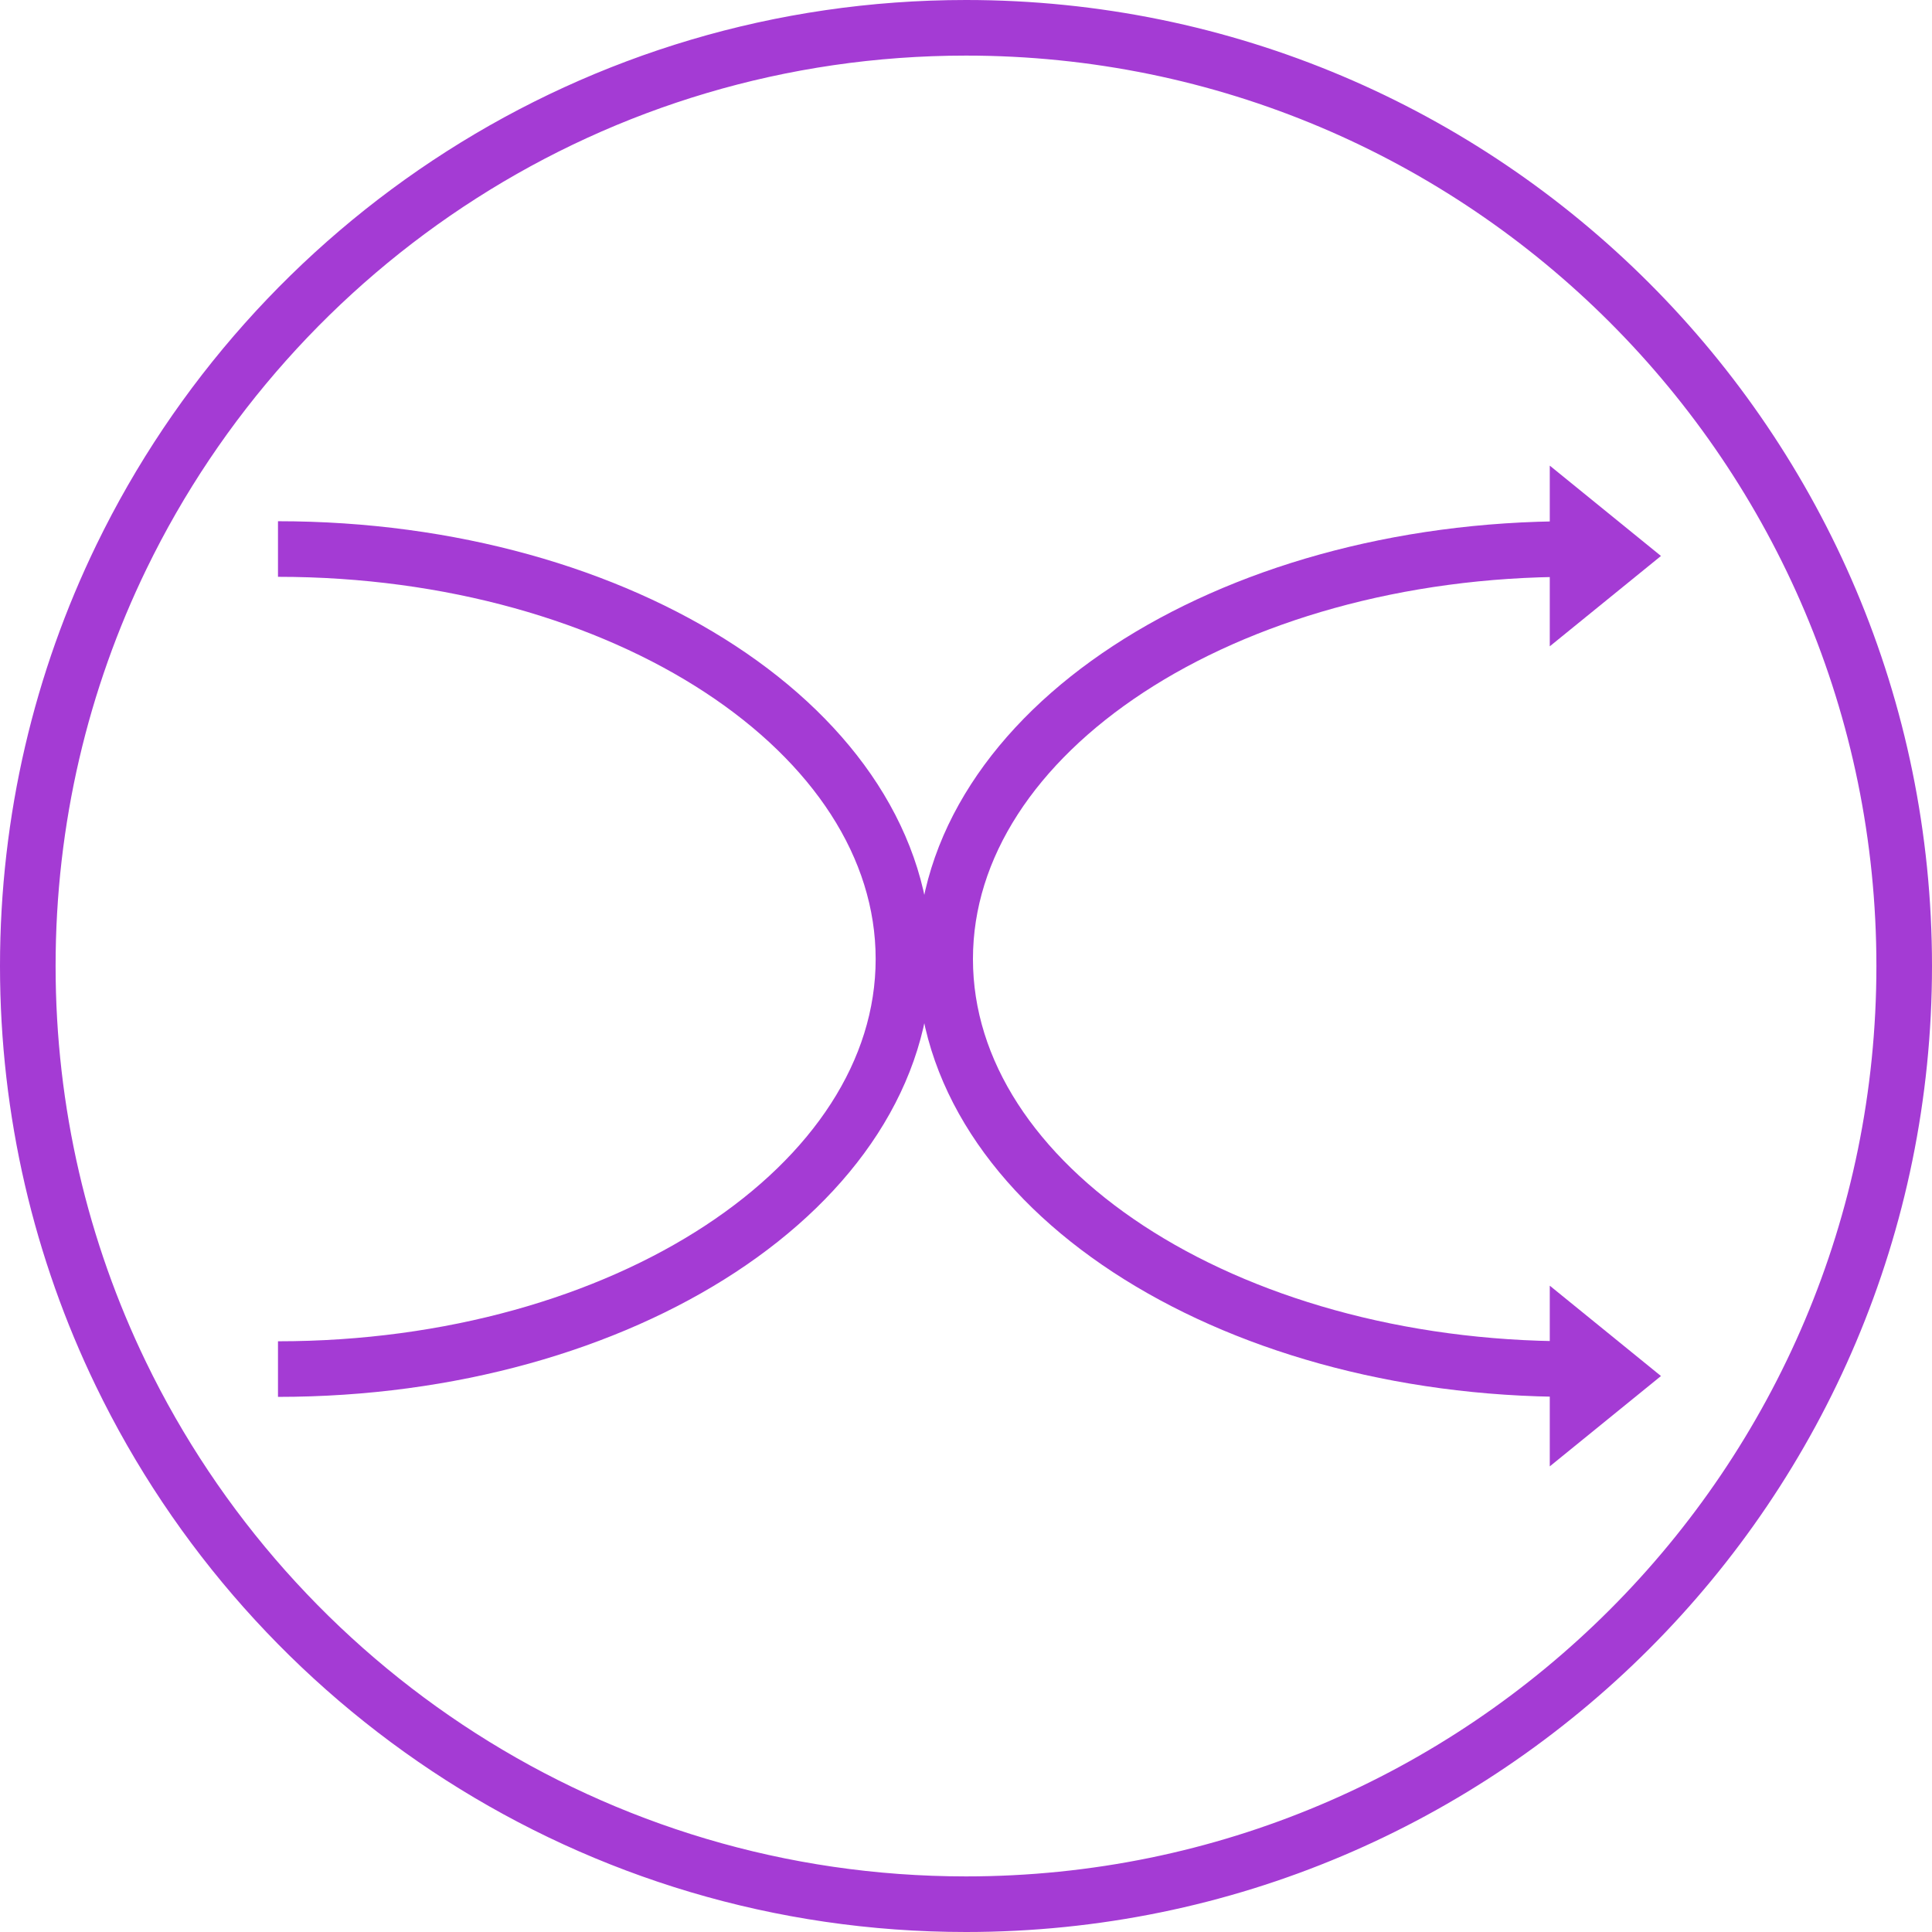
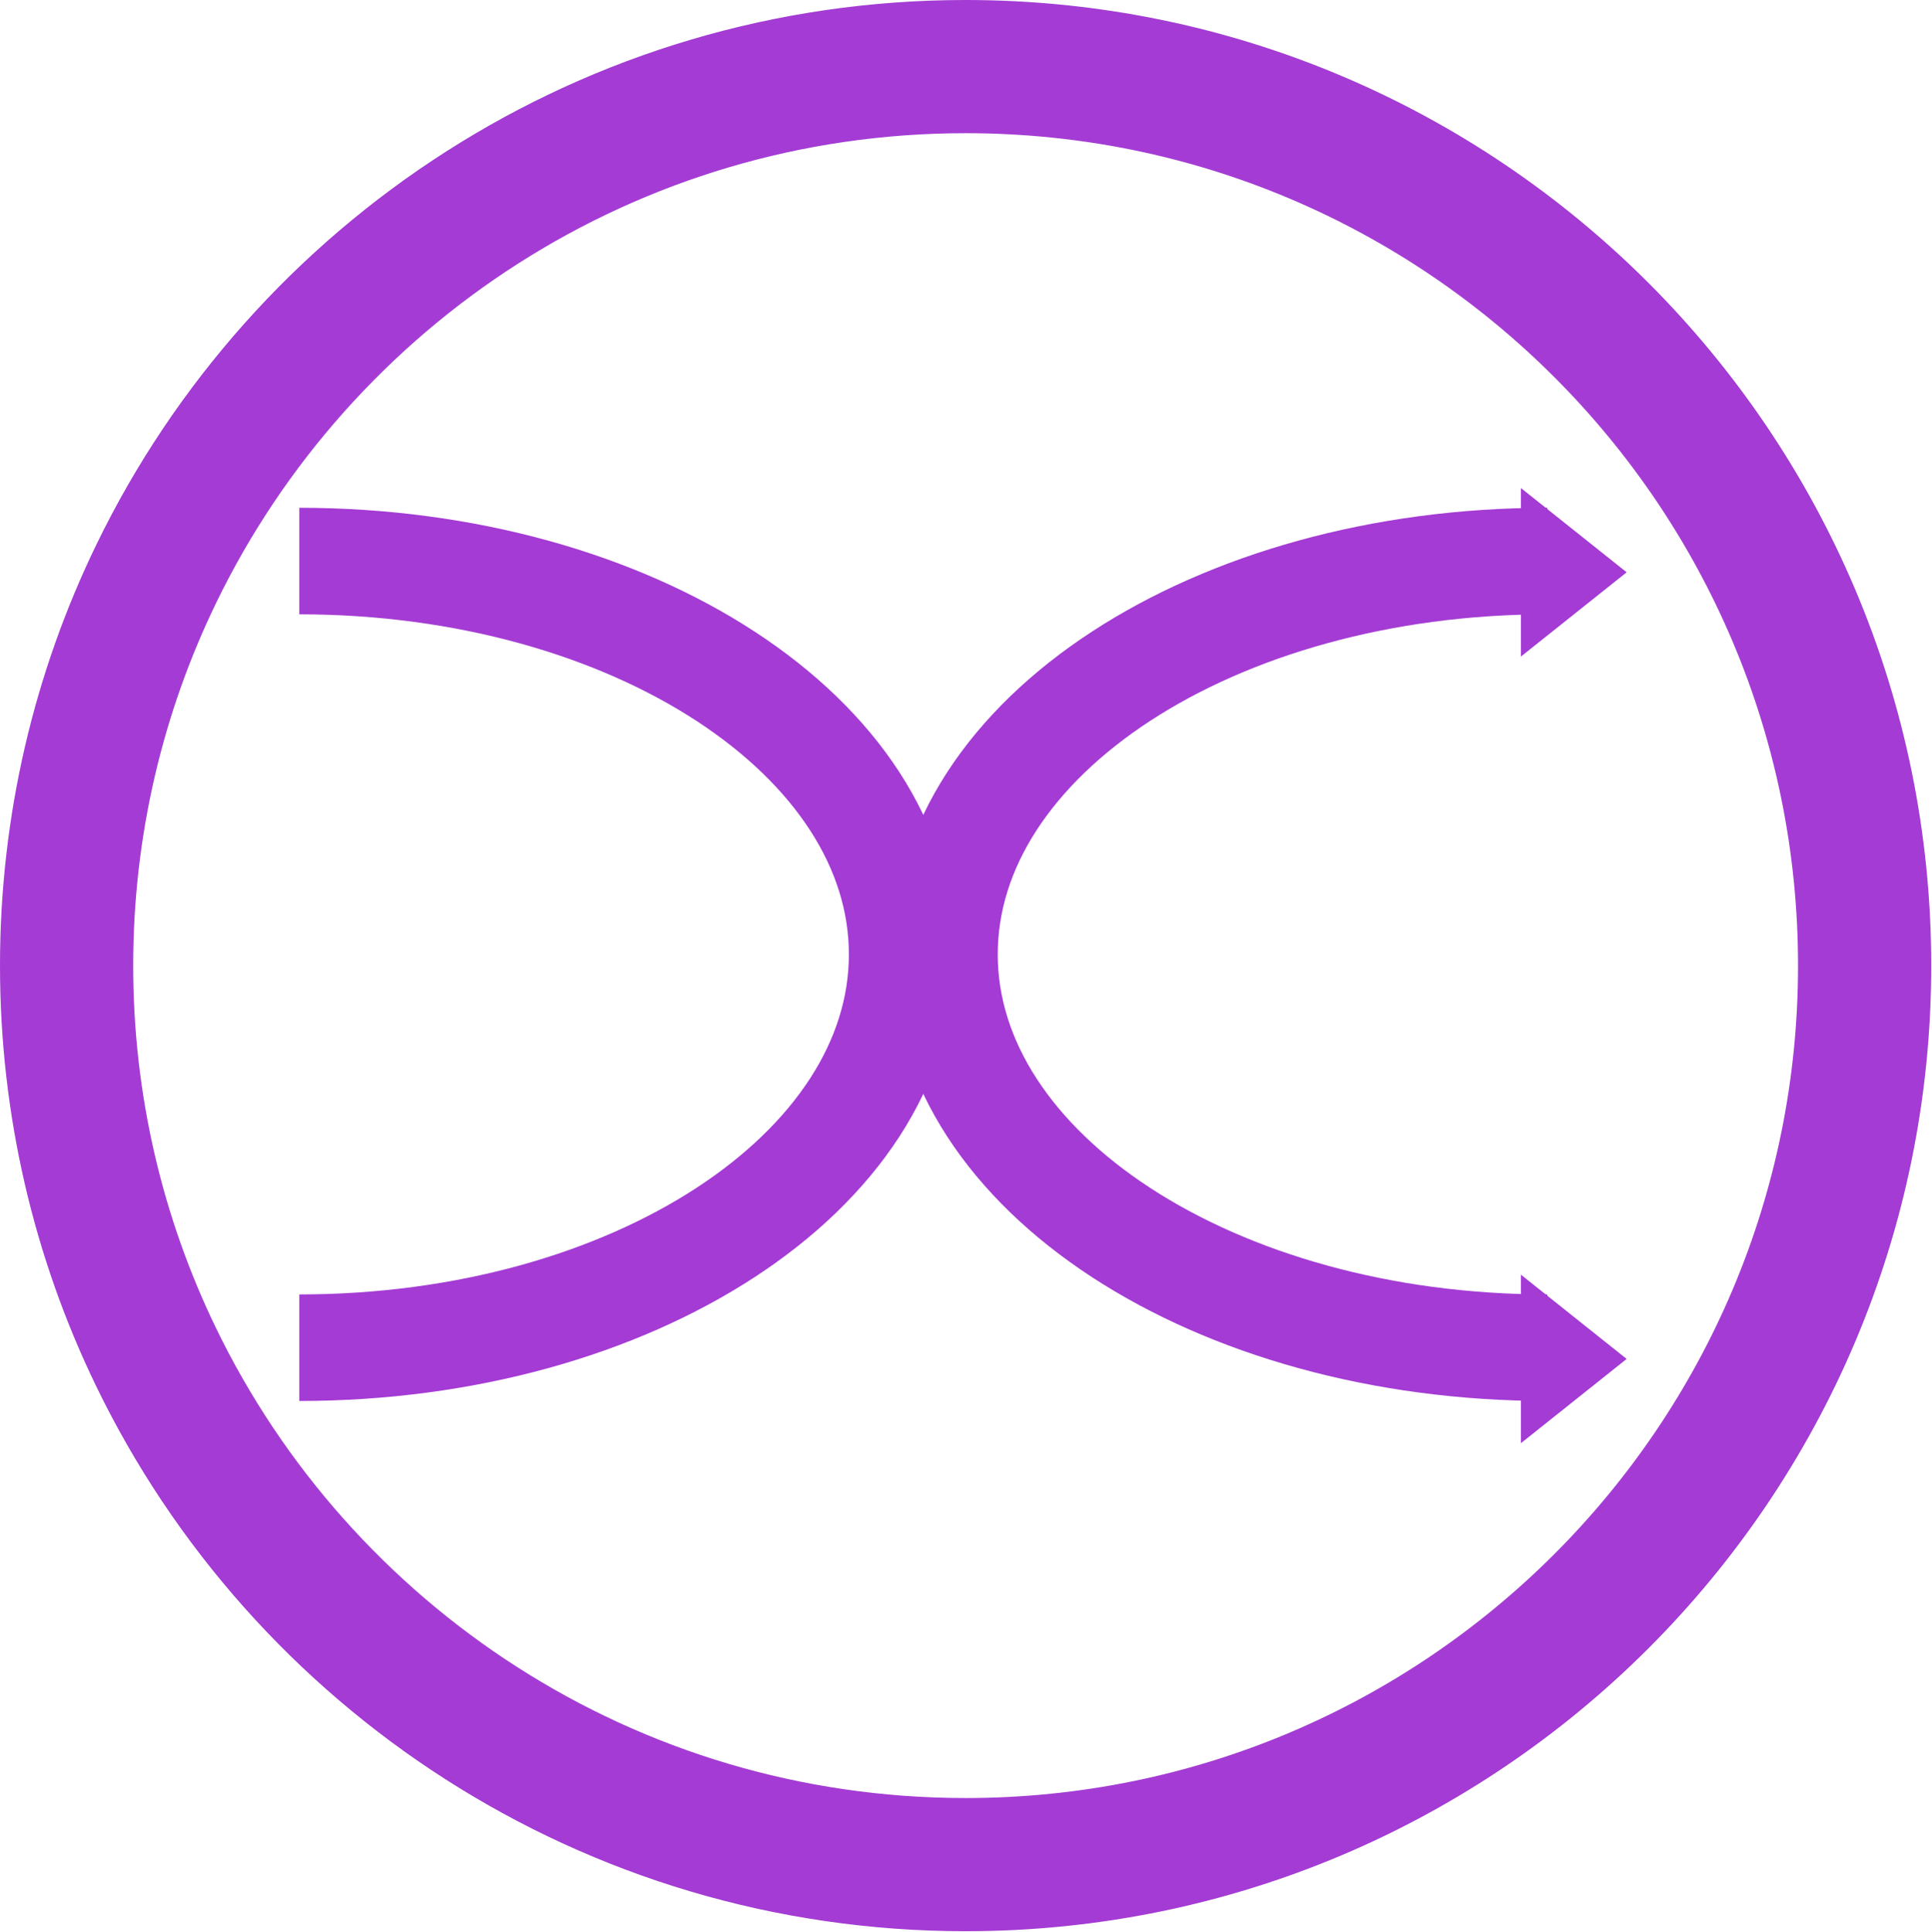
- <svg xmlns="http://www.w3.org/2000/svg" width="139px" height="139px" viewBox="0 0 139 139" version="1.1">
+ <svg xmlns="http://www.w3.org/2000/svg" width="145px" height="145px" viewBox="0 0 145 145" version="1.1">
  <g id="页面-1" stroke="none" stroke-width="1" fill="none" fill-rule="evenodd">
-     <g id="LOGO1" transform="translate(-226, -38)">
-       <g id="编组" transform="translate(228, 40)">
-         <path d="M18,96.5 C42.853,96.5 63,83.292 63,67 C63,50.708 42.853,37.5 18,37.5" id="路径" stroke="#A43BD4" stroke-width="4" />
-         <path d="M66,96.5 C90.853,96.5 111,83.292 111,67 C111,50.708 90.853,37.5 66,37.5" id="路径" stroke="#A43BD4" stroke-width="4" transform="translate(88.5, 67) scale(-1, 1) translate(-88.5, -67) " />
-         <polygon id="三角形" fill="#A43BD4" transform="translate(113.5, 38) rotate(90) translate(-113.5, -38) " points="113.5 34 120 42 107 42" />
-         <polygon id="三角形" fill="#A43BD4" transform="translate(113.5, 97) rotate(90) translate(-113.5, -97) " points="113.5 93 120 101 107 101" />
-         <path d="M67.5,135 C104.779,135 135,104.779 135,67.5 C135,30.221 104.779,0 67.5,0 C40.776,0 17.679,15.53 6.742,38.058 C2.423,46.956 0,56.945 0,67.5 C0,78.017 2.405,87.973 6.696,96.846 C17.614,119.426 40.738,135 67.5,135 Z" id="椭圆形" stroke="#A43BD4" stroke-width="4" />
-       </g>
+     <g id="编组" transform="translate(5, 5)">
+       <path d="M17.471,96.188 C42.47,96.188 62.735,82.966 62.735,66.656 C62.735,50.347 42.47,37.125 17.471,37.125" id="路径" stroke="#A43BD4" stroke-width="8" />
+       <path d="M65.912,96.188 C90.911,96.188 111.176,82.966 111.176,66.656 C111.176,50.347 90.911,37.125 65.912,37.125" id="路径" stroke="#A43BD4" stroke-width="8" transform="translate(88.54412, 66.65625) scale(-1, 1) translate(-88.54412, -66.65625) " />
+       <polygon id="三角形" fill="#A43BD4" transform="translate(113.1618, 37.96875) rotate(90) translate(-113.1618, -37.96875) " points="113.162 33.998 119.49 41.939 106.834 41.939" />
+       <polygon id="三角形" fill="#A43BD4" transform="translate(113.1618, 97.03125) rotate(90) translate(-113.1618, -97.03125) " points="113.162 93.061 119.49 101.002 106.834 101.002" />
+       <path d="M67.5,135 C104.779,135 135,104.779 135,67.5 C135,30.221 104.779,0 67.5,0 C40.776,0 17.679,15.53 6.742,38.058 C2.423,46.956 0,56.945 0,67.5 C0,78.017 2.405,87.973 6.696,96.846 C17.614,119.426 40.738,135 67.5,135 Z" id="椭圆形" stroke="#A43BD4" stroke-width="10" />
    </g>
  </g>
</svg>
